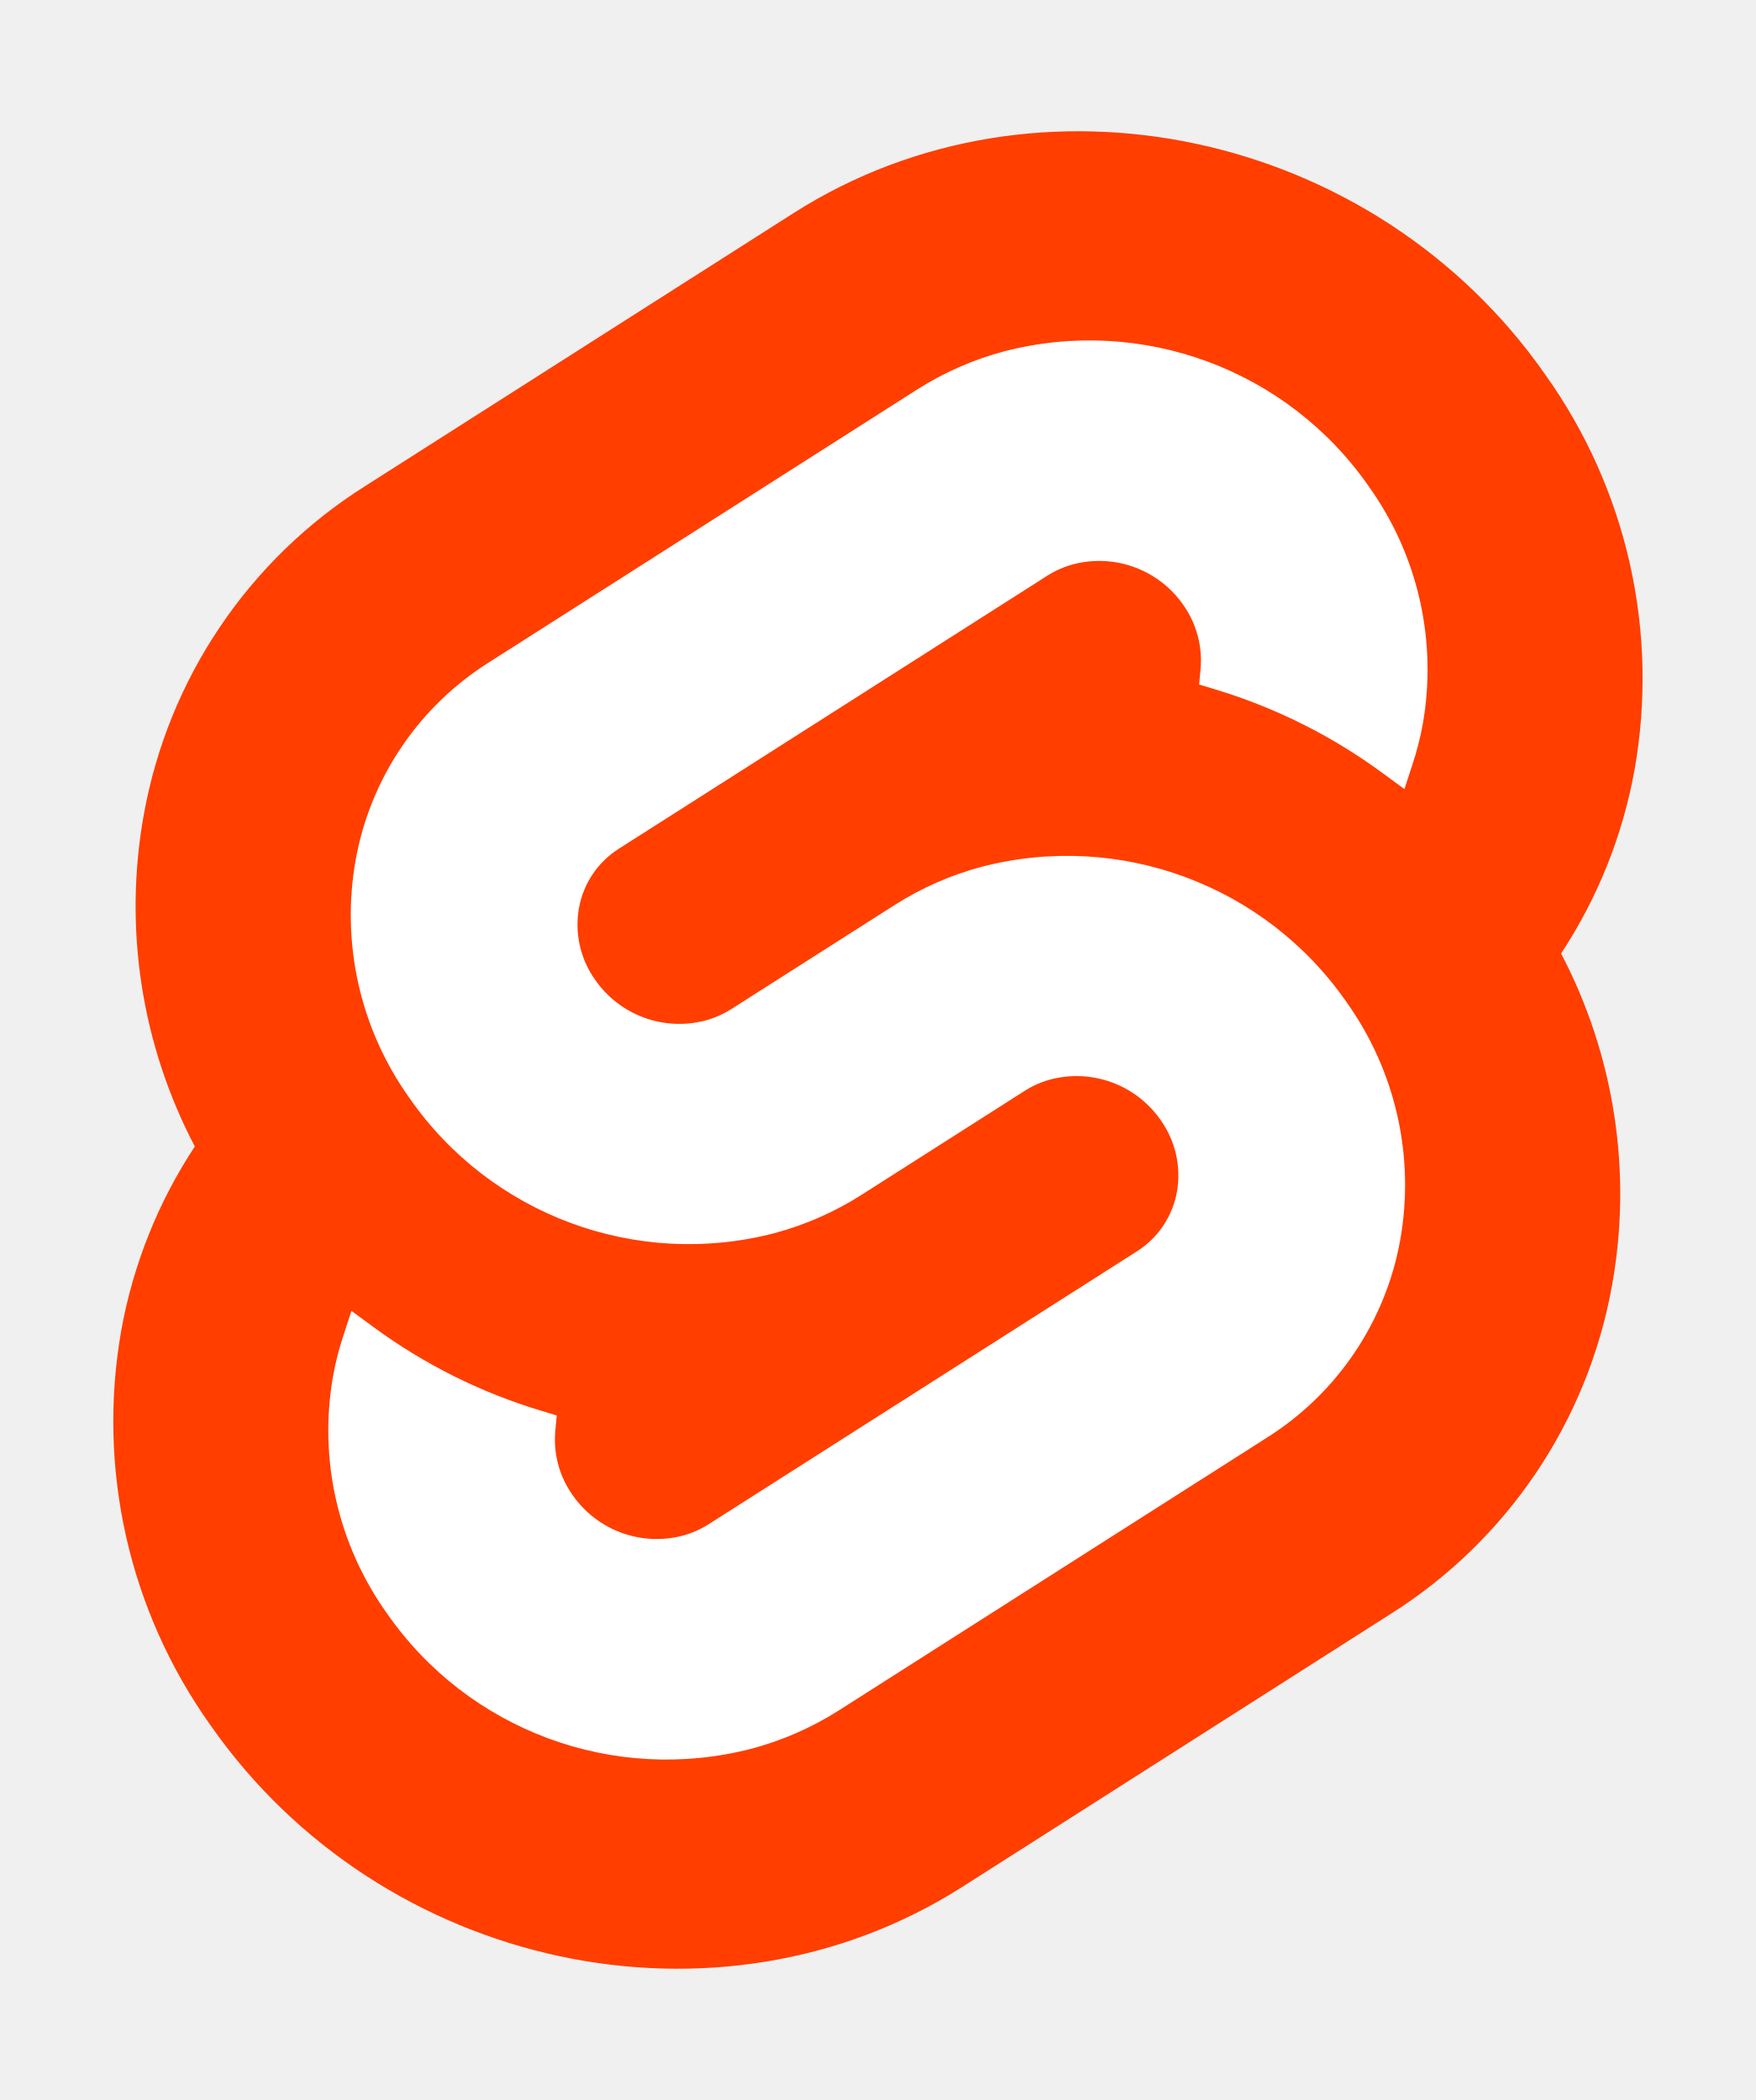
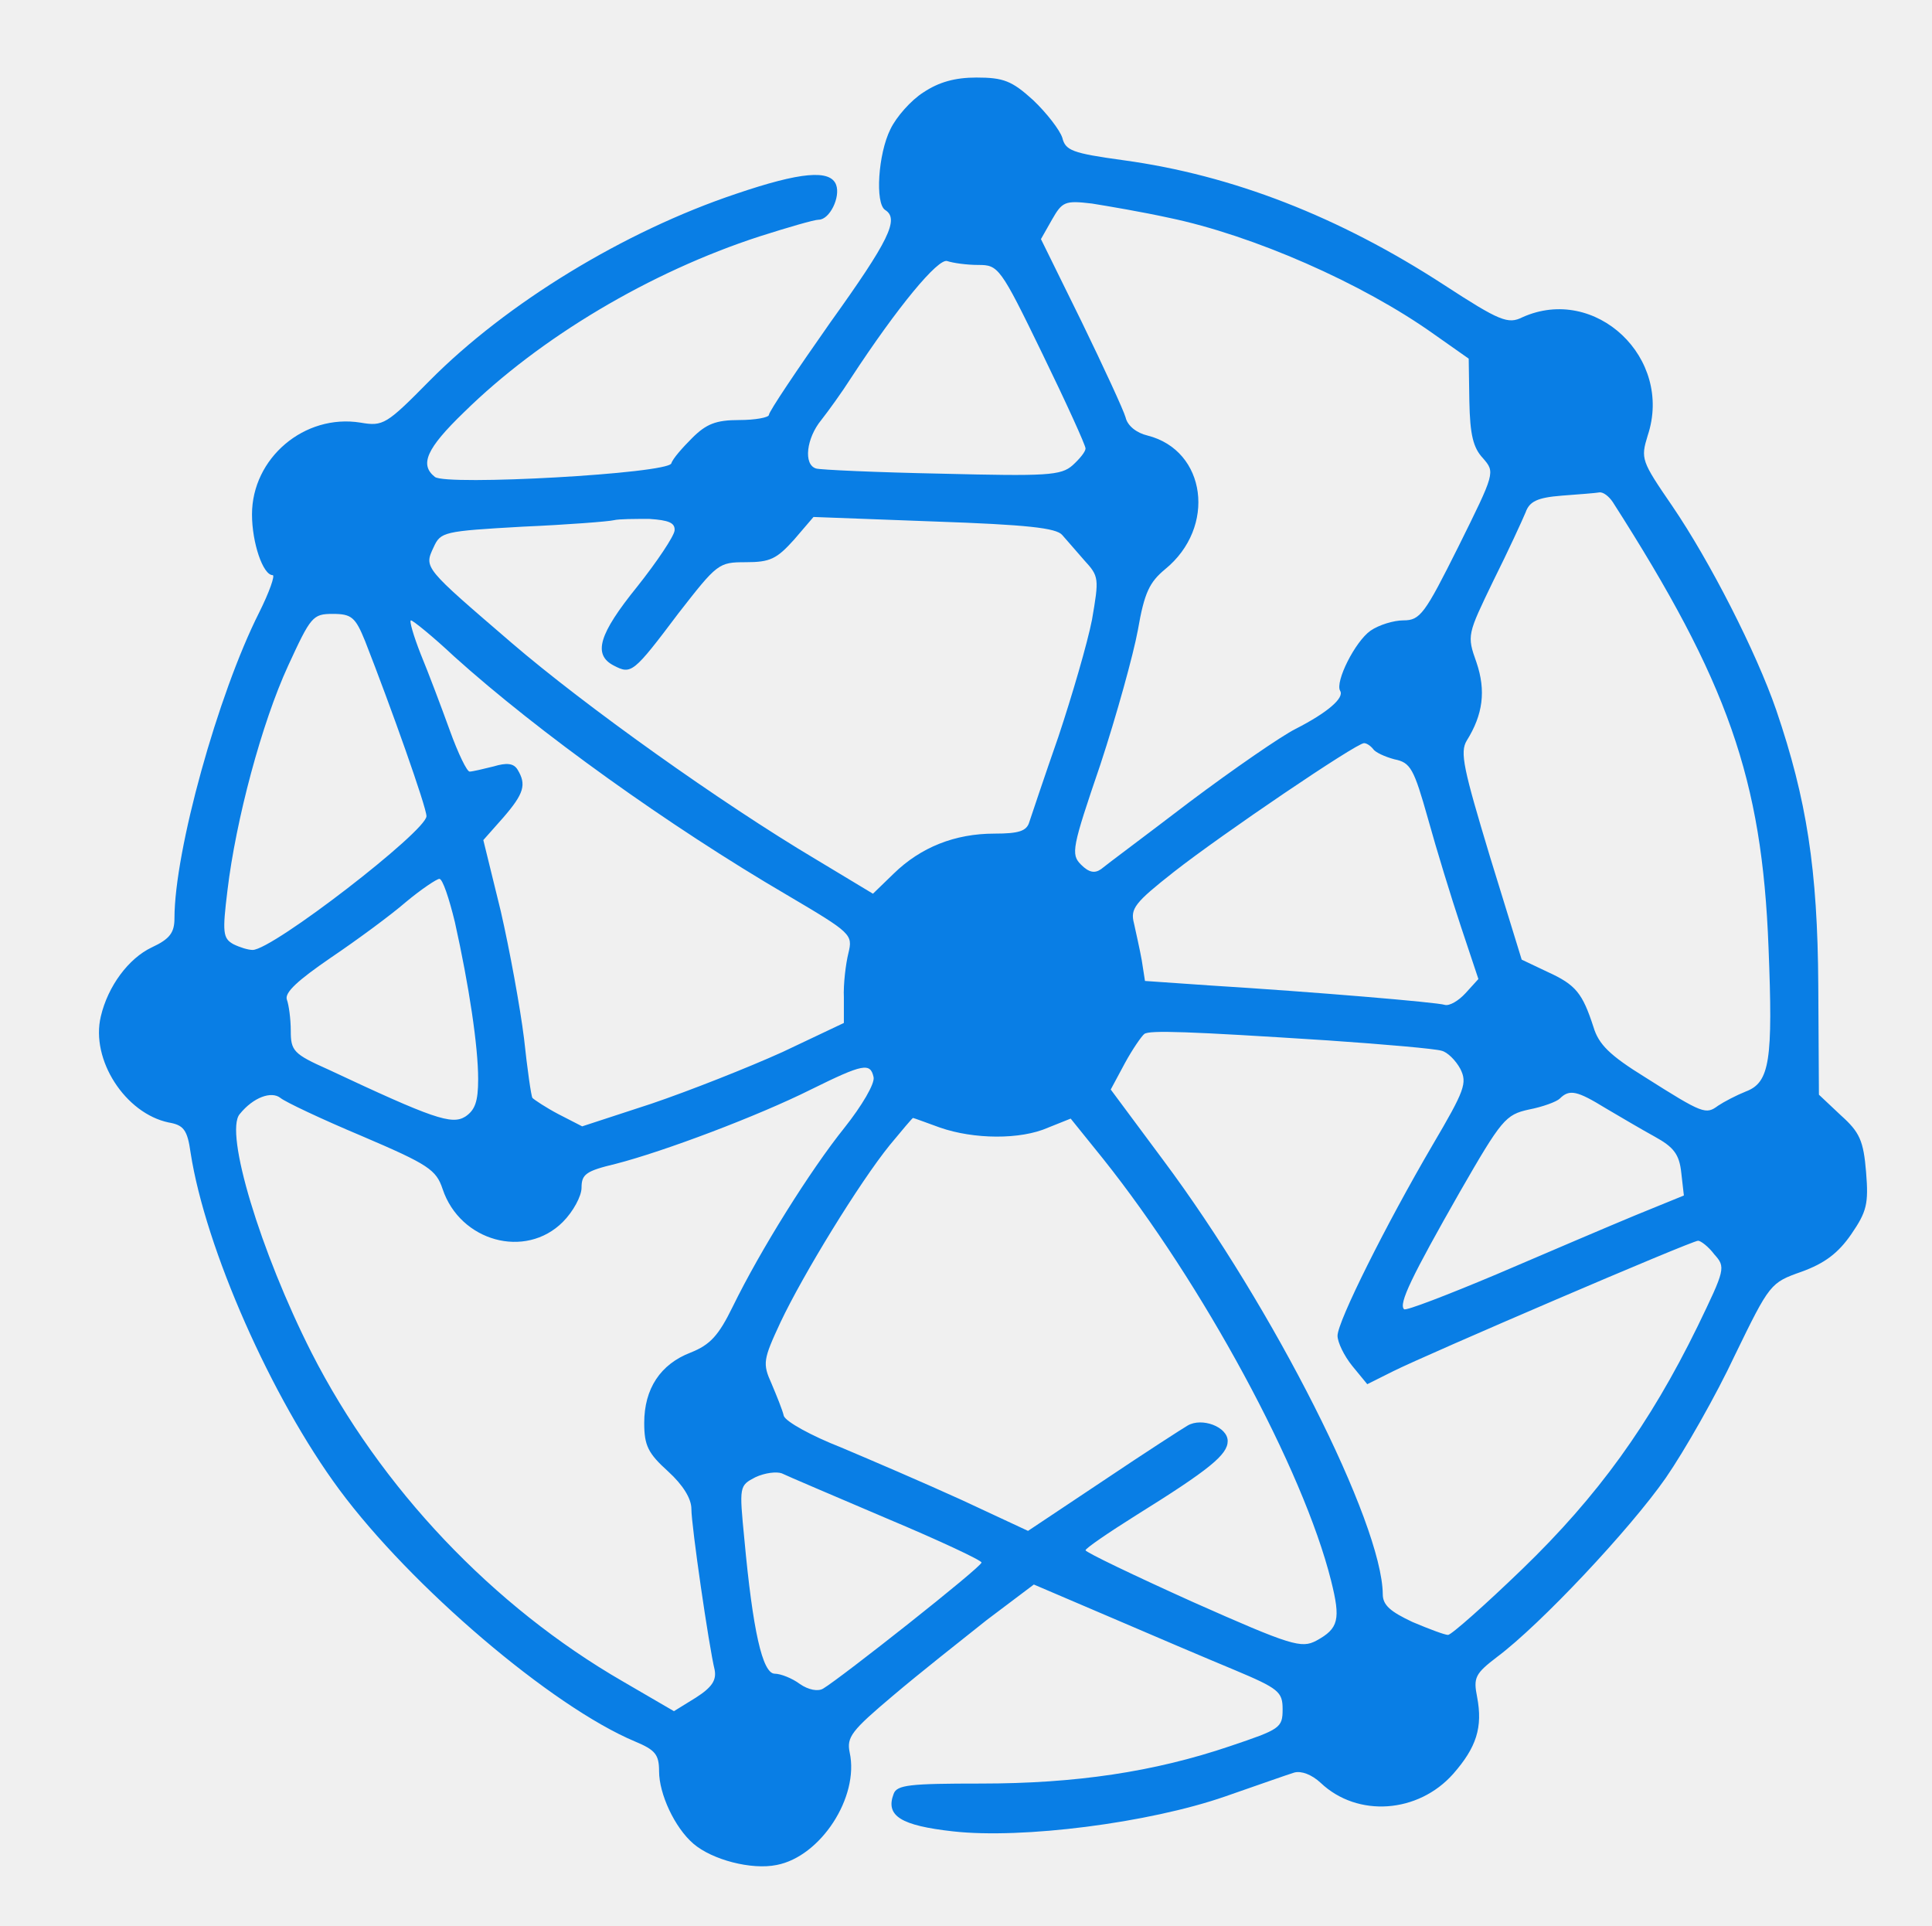
- <svg xmlns="http://www.w3.org/2000/svg" width="107" height="128" viewBox="0 0 107 128">
-   <path d="M94.157 22.819c-10.4-14.885-30.94-19.297-45.792-9.835L22.282 29.608A29.92 29.92 0 0 0 8.764 49.65a31.5 31.5 0 0 0 3.108 20.231 30 30 0 0 0-4.477 11.183 31.9 31.9 0 0 0 5.448 24.116c10.402 14.887 30.942 19.297 45.791 9.835l26.083-16.624A29.92 29.92 0 0 0 98.235 78.35a31.53 31.53 0 0 0-3.105-20.232 30 30 0 0 0 4.474-11.182 31.88 31.88 0 0 0-5.447-24.116" style="fill:#ff3e00" />
-   <path d="M45.817 106.582a20.72 20.72 0 0 1-22.237-8.243 19.17 19.17 0 0 1-3.277-14.503 18 18 0 0 1 .624-2.435l.49-1.498 1.337.981a33.6 33.6 0 0 0 10.203 5.098l.97.294-.09.968a5.85 5.85 0 0 0 1.052 3.878 6.24 6.24 0 0 0 6.695 2.485 5.8 5.8 0 0 0 1.603-.704L69.27 76.28a5.43 5.43 0 0 0 2.45-3.631 5.8 5.8 0 0 0-.987-4.371 6.24 6.24 0 0 0-6.698-2.487 5.7 5.7 0 0 0-1.6.704l-9.953 6.345a19 19 0 0 1-5.296 2.326 20.72 20.72 0 0 1-22.237-8.243 19.17 19.17 0 0 1-3.277-14.502 17.99 17.99 0 0 1 8.13-12.052l26.081-16.623a19 19 0 0 1 5.3-2.329 20.72 20.72 0 0 1 22.237 8.243 19.17 19.17 0 0 1 3.277 14.503 18 18 0 0 1-.624 2.435l-.49 1.498-1.337-.98a33.6 33.6 0 0 0-10.203-5.1l-.97-.294.09-.968a5.86 5.86 0 0 0-1.052-3.878 6.24 6.24 0 0 0-6.696-2.485 5.8 5.8 0 0 0-1.602.704L37.73 51.72a5.42 5.42 0 0 0-2.449 3.63 5.79 5.79 0 0 0 .986 4.372 6.24 6.24 0 0 0 6.698 2.486 5.8 5.8 0 0 0 1.602-.704l9.952-6.342a19 19 0 0 1 5.295-2.328 20.72 20.72 0 0 1 22.237 8.242 19.17 19.17 0 0 1 3.277 14.503 18 18 0 0 1-8.13 12.053l-26.081 16.622a19 19 0 0 1-5.3 2.328" style="fill:#fff" />
+ <svg xmlns="http://www.w3.org/2000/svg" version="1.0" width="299pt" height="298pt" viewBox="0 0 299 298" preserveAspectRatio="xMidYMid meet">
+   <g transform="translate(0,298) scale(0.1,-0.1)" fill="#097ee5" stroke="none">
+     <path d="M1429 2837 c-19 -12 -42 -38 -51 -57 -19 -38 -24 -115 -8 -125 22 -14 6 -47 -85 -174 -52 -74 -95 -138 -95 -143 0 -4 -21 -8 -46 -8 -36 0 -51 -6 -73 -28 -15 -15 -30 -32 -32 -39 -5 -16 -349 -35 -366 -21 -24 19 -13 44 45 100 118 116 288 217 457 272 44 14 85 26 92 26 17 0 34 35 27 54 -9 24 -55 20 -155 -14 -173 -58 -355 -169 -474 -289 -67 -68 -72 -71 -107 -65 -87 14 -168 -55 -168 -142 0 -44 17 -94 32 -94 4 0 -5 -26 -21 -58 -64 -127 -131 -369 -131 -473 0 -22 -7 -32 -35 -45 -36 -17 -68 -60 -79 -107 -16 -67 38 -150 105 -164 23 -4 29 -11 34 -47 23 -148 125 -379 230 -521 111 -150 329 -336 458 -390 31 -13 37 -20 37 -46 0 -35 24 -87 53 -112 29 -25 90 -41 129 -33 68 13 128 105 113 174 -5 24 3 34 67 88 40 34 106 86 145 117 l73 55 117 -50 c65 -28 152 -65 193 -82 69 -29 75 -34 75 -61 0 -29 -4 -31 -81 -57 -118 -40 -239 -58 -386 -58 -110 0 -130 -2 -135 -16 -13 -34 11 -49 92 -58 107 -12 303 13 421 54 49 17 97 34 107 37 11 3 27 -3 41 -16 57 -54 151 -47 205 14 36 41 46 72 37 119 -6 30 -3 36 31 62 67 50 206 198 261 277 29 42 78 128 107 190 54 111 55 112 103 129 36 13 57 29 77 58 24 35 27 47 23 96 -4 49 -10 62 -39 88 l-34 32 -1 169 c-1 180 -18 288 -65 426 -31 90 -103 231 -161 316 -48 70 -49 73 -38 109 40 120 -81 234 -194 183 -22 -11 -35 -6 -121 50 -163 106 -328 170 -496 193 -80 11 -90 15 -95 35 -4 12 -24 38 -45 58 -33 30 -46 35 -88 35 -33 0 -58 -7 -82 -23z m380 -194 c130 -27 299 -101 410 -180 l54 -38 1 -66 c1 -52 6 -72 21 -88 19 -22 19 -22 -38 -137 -52 -104 -59 -114 -85 -114 -15 0 -38 -7 -51 -16 -24 -17 -55 -79 -47 -93 7 -11 -20 -34 -69 -59 -22 -11 -96 -62 -164 -113 -68 -52 -130 -98 -137 -104 -10 -7 -19 -5 -31 7 -16 16 -14 26 30 155 25 76 51 170 58 208 10 58 18 74 42 94 80 65 64 184 -27 207 -17 4 -31 15 -34 28 -3 11 -34 78 -68 148 l-63 128 17 30 c16 28 20 30 62 25 25 -4 78 -13 119 -22z m-295 -73 c31 0 34 -3 99 -137 37 -76 67 -142 67 -147 0 -5 -9 -16 -20 -26 -18 -16 -40 -17 -203 -13 -100 2 -188 6 -194 8 -20 6 -15 47 8 75 11 14 32 43 46 65 72 110 135 186 149 181 9 -3 30 -6 48 -6z m982 -367 c178 -278 231 -428 241 -689 7 -175 2 -209 -35 -223 -15 -6 -34 -16 -43 -22 -19 -14 -23 -13 -113 44 -55 34 -72 51 -80 78 -17 52 -27 65 -71 85 l-40 19 -49 159 c-41 136 -47 162 -36 180 25 40 30 77 15 121 -15 42 -14 43 26 126 23 46 45 94 50 106 6 17 18 23 56 26 26 2 53 4 58 5 6 1 15 -6 21 -15z m-1452 -44 c-1 -9 -27 -48 -58 -87 -59 -73 -69 -105 -36 -122 27 -14 30 -12 100 81 60 77 62 79 104 79 38 0 48 5 75 35 l30 35 187 -7 c144 -5 189 -10 198 -21 6 -7 22 -25 34 -39 23 -25 23 -28 12 -92 -7 -36 -31 -118 -52 -181 -22 -63 -42 -123 -45 -132 -4 -14 -16 -18 -54 -18 -61 0 -114 -21 -156 -62 l-32 -31 -88 53 c-148 88 -358 238 -471 335 -136 117 -136 116 -121 148 11 24 15 25 138 32 69 3 133 8 141 10 8 2 33 2 55 2 30 -2 40 -6 39 -18z m-479 -171 c40 -102 95 -257 95 -271 0 -23 -238 -207 -269 -207 -7 0 -20 4 -30 9 -16 9 -17 18 -9 83 13 109 53 259 94 348 35 76 38 80 69 80 29 0 35 -5 50 -42z m138 -24 c130 -117 332 -262 515 -369 100 -59 102 -61 95 -90 -4 -16 -8 -48 -7 -69 l0 -39 -95 -45 c-53 -24 -144 -60 -203 -80 l-107 -35 -37 19 c-19 10 -37 22 -40 25 -2 3 -8 45 -13 92 -6 48 -22 136 -36 197 l-27 110 31 35 c32 37 36 51 22 74 -6 10 -17 11 -37 5 -16 -4 -33 -8 -37 -8 -4 -1 -18 28 -31 64 -13 36 -33 89 -45 118 -11 28 -18 52 -15 52 3 0 34 -25 67 -56z m1422 -143 c3 -5 18 -12 33 -16 25 -5 30 -14 52 -92 13 -47 36 -122 51 -167 l27 -81 -20 -22 c-11 -12 -25 -20 -32 -18 -12 4 -202 20 -363 30 l-101 7 -5 32 c-3 17 -9 43 -12 57 -6 23 1 32 62 80 74 58 282 199 294 199 4 0 10 -4 14 -9z m-1421 -268 c22 -99 36 -192 36 -243 0 -35 -5 -48 -20 -58 -21 -13 -50 -3 -212 73 -54 24 -58 29 -58 60 0 18 -3 40 -6 48 -4 11 17 30 68 65 40 27 93 66 116 86 24 20 48 36 52 36 5 0 15 -30 24 -67z m1351 -183 c88 -6 167 -13 176 -16 9 -2 22 -15 29 -28 11 -22 7 -33 -43 -118 -72 -123 -147 -273 -147 -295 0 -10 10 -31 23 -47 l23 -28 40 20 c52 26 462 202 472 202 4 0 16 -9 25 -21 18 -20 17 -23 -26 -112 -74 -151 -154 -262 -271 -375 -58 -56 -110 -102 -115 -102 -5 0 -29 9 -55 20 -34 16 -46 26 -46 43 -1 110 -169 443 -340 672 l-81 109 22 41 c12 22 26 42 30 45 8 6 67 4 284 -10z m-703 -57 c2 -10 -18 -44 -45 -78 -53 -66 -130 -189 -173 -277 -22 -45 -35 -59 -65 -71 -47 -18 -72 -56 -72 -109 0 -35 6 -47 37 -75 23 -21 36 -42 36 -58 0 -26 27 -212 36 -249 3 -16 -4 -27 -29 -43 l-34 -21 -79 46 c-201 116 -375 299 -482 509 -79 156 -135 341 -111 369 21 26 49 36 63 25 7 -6 64 -33 126 -59 103 -44 115 -52 125 -82 27 -81 128 -109 186 -51 16 16 29 40 29 53 0 21 7 26 53 37 74 19 220 74 302 115 81 40 92 42 97 19z m1133 -48 c22 -13 56 -33 76 -44 29 -16 38 -27 41 -56 l4 -35 -76 -31 c-41 -17 -137 -58 -214 -91 -76 -32 -141 -57 -143 -54 -9 8 12 51 86 181 65 113 71 120 107 128 21 4 43 12 48 17 15 15 27 12 71 -15z m-1030 -30 c52 -18 124 -19 167 0 l35 14 50 -62 c154 -193 310 -481 353 -653 15 -60 12 -74 -23 -93 -23 -12 -38 -8 -191 60 -91 41 -166 77 -166 80 0 3 35 27 78 54 114 71 142 94 142 115 0 22 -40 37 -62 24 -7 -4 -66 -42 -130 -85 l-117 -78 -103 48 c-57 26 -141 62 -186 81 -46 18 -86 40 -89 49 -2 9 -11 31 -19 50 -14 31 -13 37 14 95 35 74 122 216 169 274 19 23 35 42 36 42 1 0 20 -7 42 -15z m-82 -605 c81 -34 147 -65 146 -68 0 -7 -218 -179 -245 -195 -8 -5 -23 -2 -36 7 -12 9 -30 16 -39 16 -19 0 -34 67 -47 208 -8 82 -8 83 17 96 15 7 33 9 41 6 8 -4 81 -35 163 -70z" />
+   </g>
</svg>
